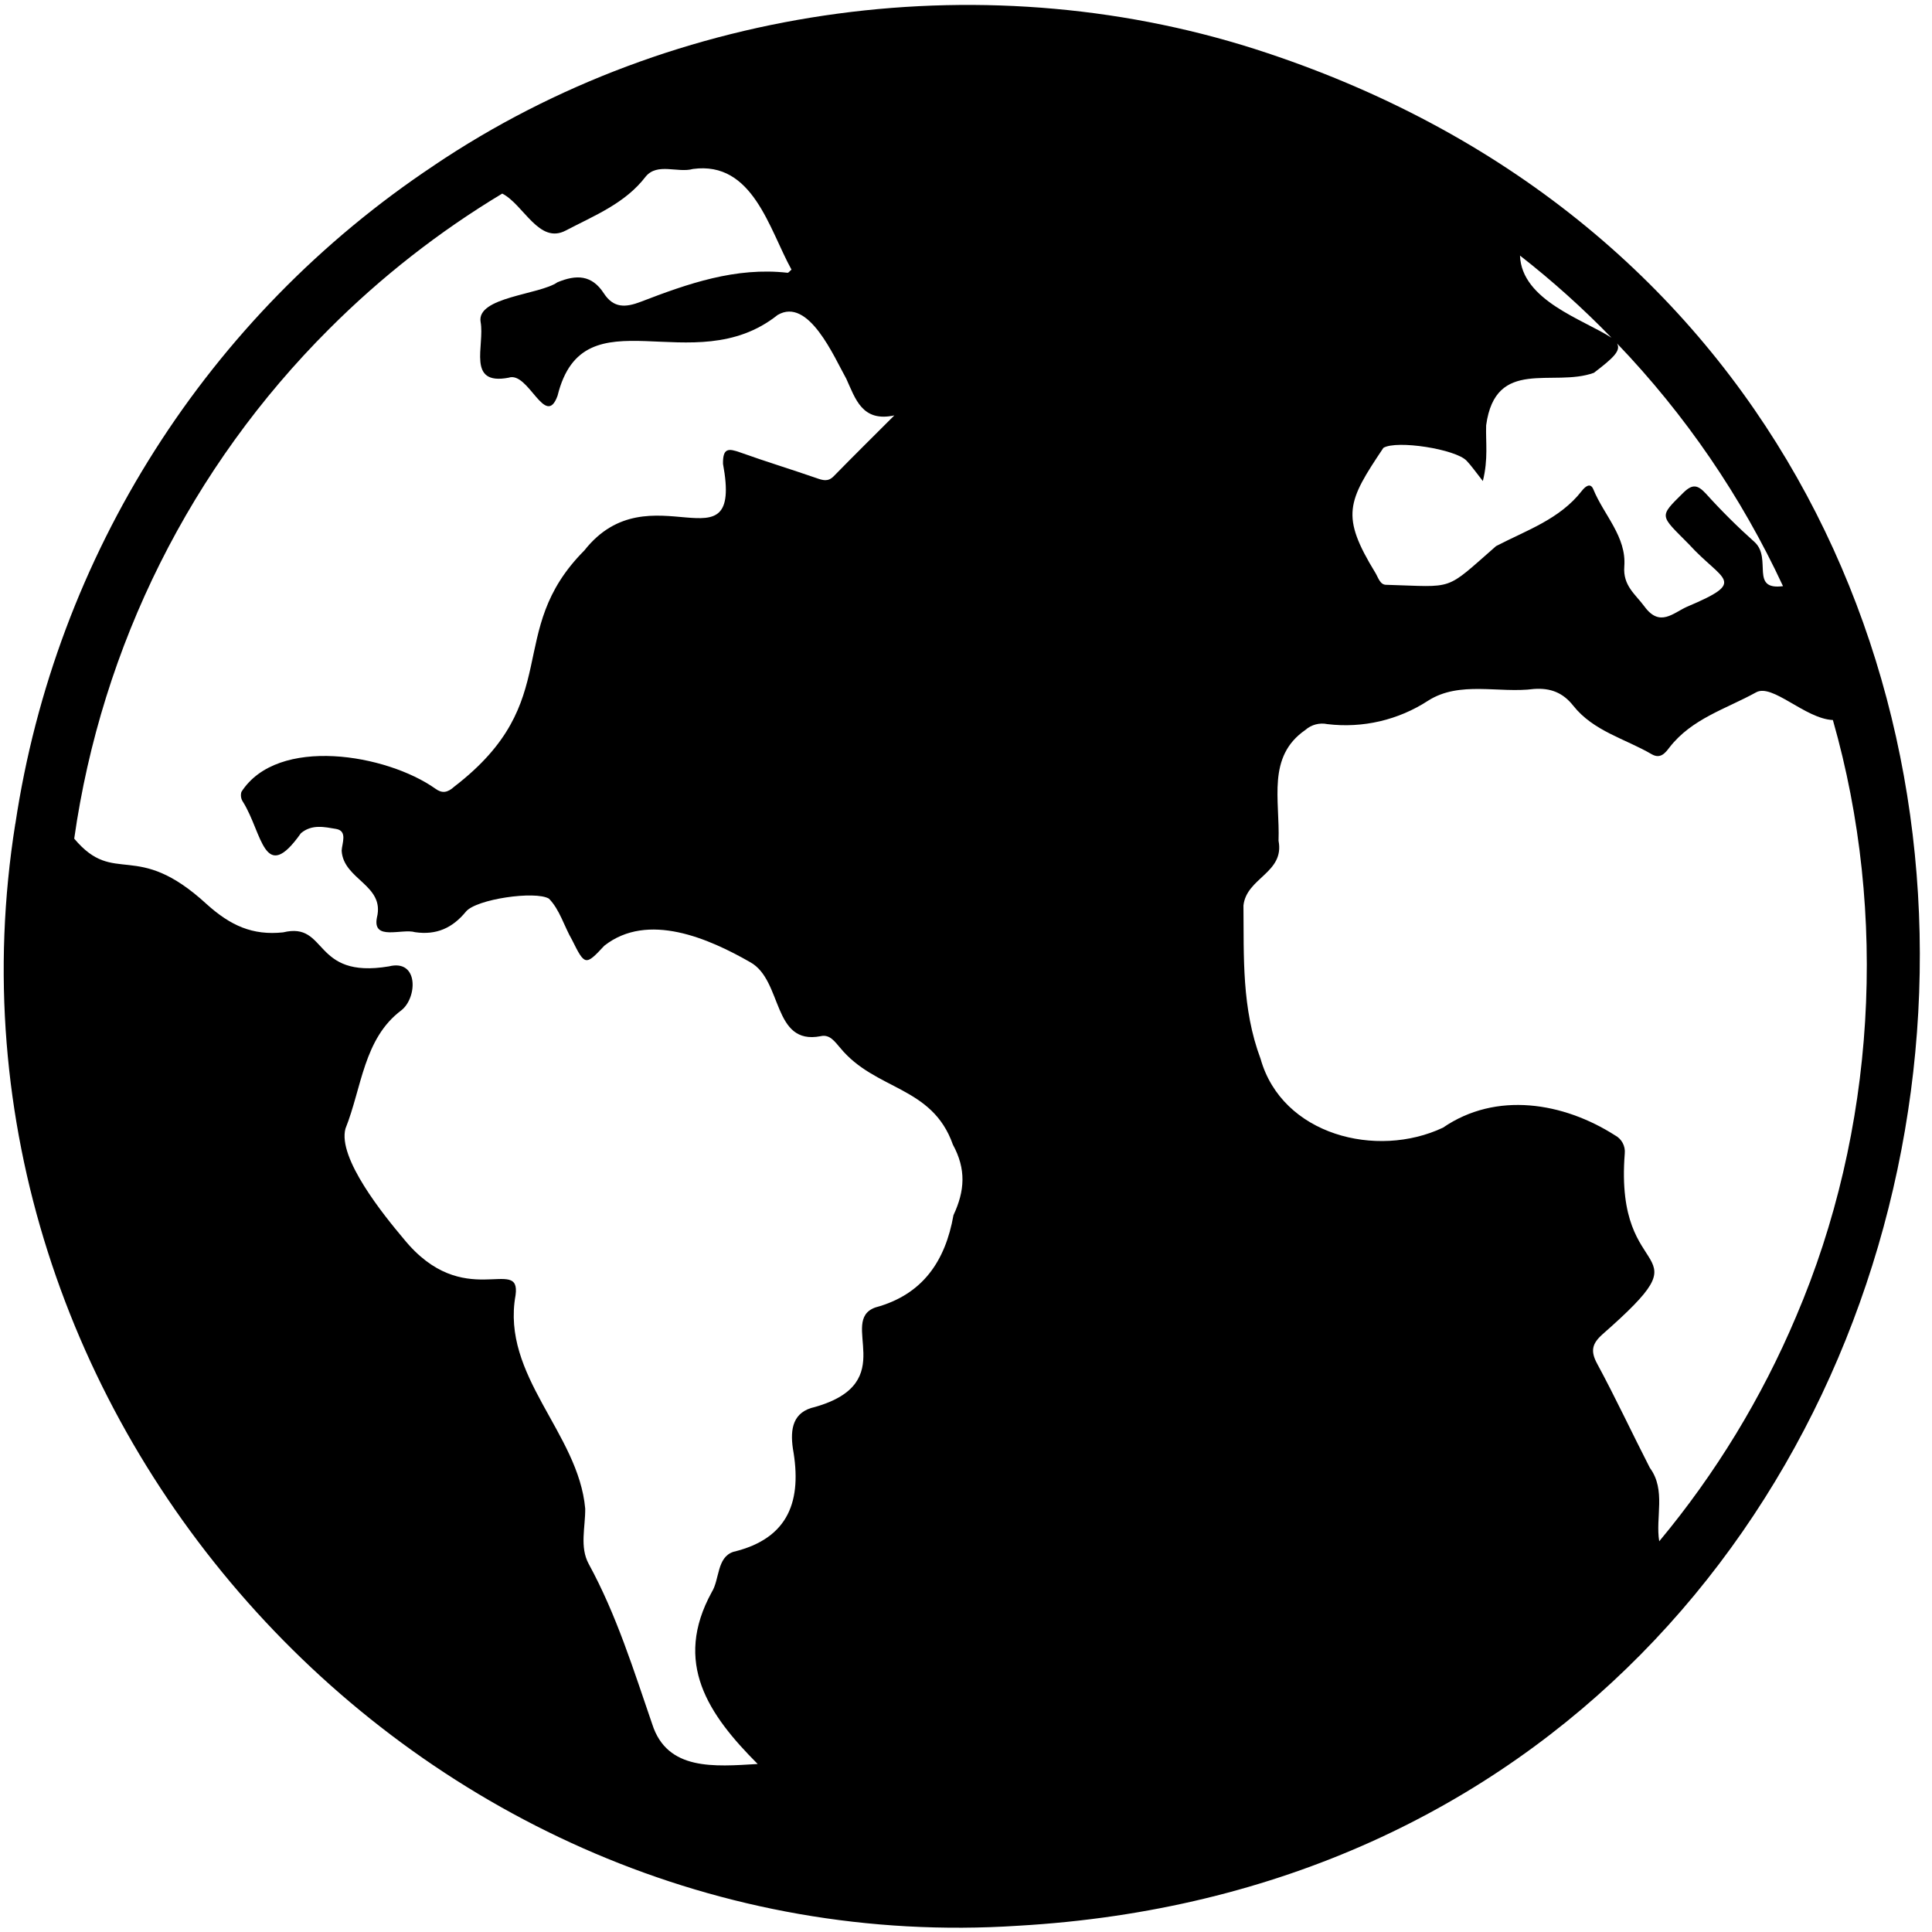
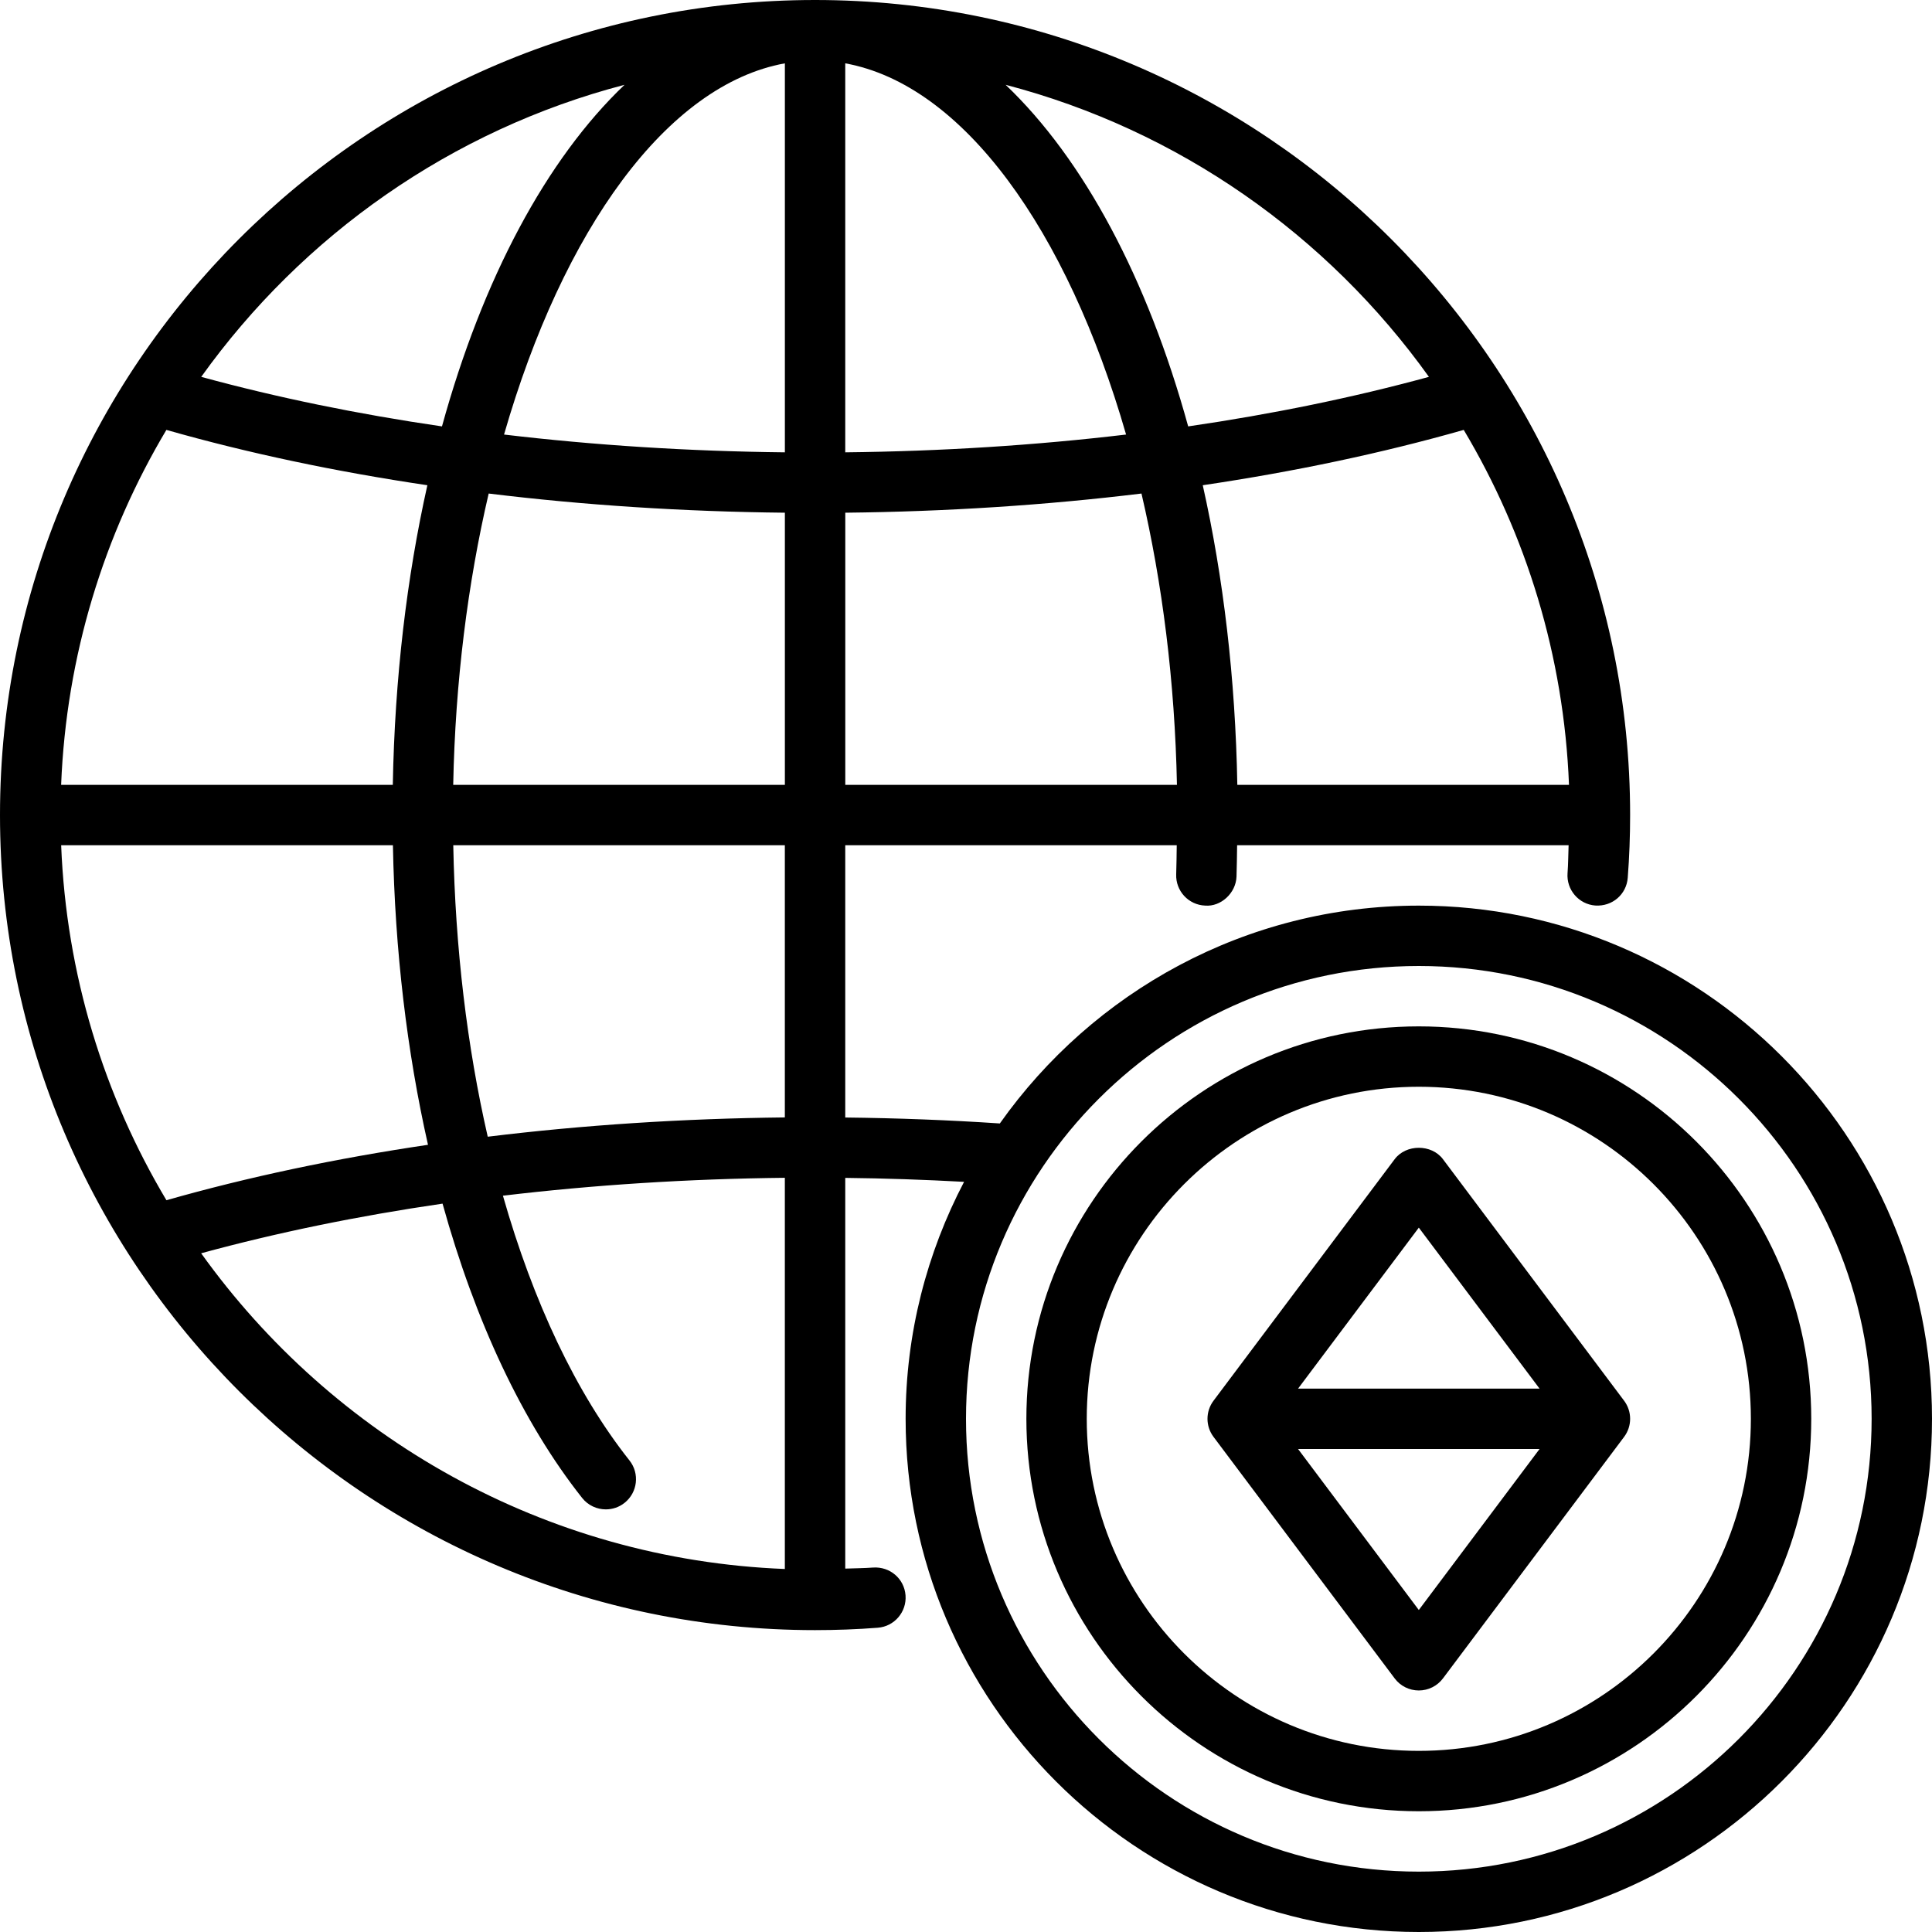
- <svg xmlns="http://www.w3.org/2000/svg" id="Layer_1" height="512" viewBox="0 0 512 512" width="512" data-name="Layer 1">
-   <path d="m269.858 510.34c278.493-15.983 330.268-408.194 66.017-496.268-73.122-24.472-156.963-13.341-220.934 29.812h.018a254.731 254.731 0 0 0 -110.89 174.438l-.016-.011c-25.063 157.176 106.821 302.423 265.805 292.029zm206.117-161.425a237.421 237.421 0 0 1 -36.261 59.542c-1.055-6.293 1.857-13.582-2.482-19.455-4.708-9.179-9.069-18.543-13.975-27.613-1.824-3.373-1.321-5.311 1.367-7.739 28.792-25.263 3.125-11.831 5.953-47.938a4.9 4.9 0 0 0 -2.6-4.85c-13.648-8.714-31.465-11.707-45.569-2.023-17.578 8.308-42.651 1.953-48.337-18.223-5.029-13.411-4.412-26.954-4.544-40.65.811-7.386 10.943-8.626 9.3-17.163.39-10.84-3.143-22.283 7.108-29.358a6.737 6.737 0 0 1 5.833-1.545 40.084 40.084 0 0 0 26.732-6.234c8.377-5.311 18.72-1.873 28-3.082 4.423-.315 7.7.984 10.423 4.427 5.354 6.76 13.729 8.745 20.765 12.851 2.367 1.381 3.638-.36 4.748-1.792 5.911-7.626 14.97-10.188 22.913-14.573 4.326-2.479 13 6.985 20.384 7.321 14.715 51.506 11.3 108.843-9.758 158.097zm-3.459-193.579c-8.818 1.16-2.888-7.217-7.439-11.6a170.463 170.463 0 0 1 -13.022-12.946c-2.125-2.27-3.5-2.635-5.957-.21-6.6 6.53-6.229 5.837 1.467 13.64 8.986 9.878 15.759 9.713-.5 16.577-3.7 1.666-7.194 5.462-11.232-.023-2.444-3.319-5.771-5.549-5.376-10.662.607-7.884-5.408-13.6-8.191-20.407-.831-2.031-2.3-.6-3.083.4-5.855 7.528-14.7 10.438-22.712 14.62-13.839 12.1-10.68 10.782-29.044 10.256-1.7.073-2.2-1.977-2.938-3.175-9.247-15.138-7.454-18.828 2.126-33.119 3.524-2.114 19.094.326 22.037 3.4 1.323 1.38 2.409 2.988 4.318 5.394 1.467-5.86.724-10.35.876-14.773 2.482-18.149 17.732-9.97 28.558-13.912 5.117-3.911 7.217-5.858 6.132-7.777a237.687 237.687 0 0 1 43.98 64.317zm-45.461-65.836c-7.389-4.811-23.805-9.883-24.242-21.771a236.705 236.705 0 0 1 24.242 21.771zm-339.846-2.3a238.841 238.841 0 0 1 45.891-35.9c5.681 2.9 9.734 13.569 16.86 9.778 7.6-3.988 15.7-7.151 21.156-14.282 3.091-3.755 8.5-.881 12.537-2.02 15.872-2.149 20.163 15.923 26.1 26.674-.524.441-.8.864-1.028.838-13.772-1.554-26.4 2.868-38.881 7.674-4.1 1.579-7.26 1.713-9.825-2.235-3.17-4.882-7.243-5.023-12.3-2.917-4.684 3.311-21.513 3.883-20.35 10.528 1.142 6.243-3.787 16.884 7.419 14.757 5.251-1.827 9.765 13.69 12.974 4.769 6.886-27.9 35.916-3.553 58.3-21.38 8.235-4.886 15.008 11.208 18.208 16.877 2.432 5.319 4.191 11.581 12.742 9.726-5.362 5.364-10.761 10.692-16.063 16.114-1.538 1.573-2.936 1.069-4.663.469-6.666-2.314-13.423-4.371-20.066-6.75-3.169-1.135-4.689-1.246-4.617 3 5.424 29.2-19.451 1.038-36.726 22.936-21.556 21.664-4.874 39.844-34.5 62.619-1.771 1.626-3.242 1.822-4.993.536-12.87-9.136-41.786-14.1-51.4.834a3.1 3.1 0 0 0 .422 2.683c5.149 8.253 5.553 22.138 15.329 8.294 2.91-2.48 6.328-1.645 9.308-1.15 3.135.521 1.578 3.841 1.5 5.772.443 7.7 11.519 9.072 9.34 17.74-1.243 6.271 6.656 2.805 10.127 3.857 5.611.809 9.868-1.068 13.465-5.45 2.728-3.323 18.387-5.581 21.993-3.443 2.859 2.881 4.06 7.382 6.111 10.9 3.409 6.84 3.556 6.978 8.574 1.572 11.53-9.051 27.737-1.89 38.708 4.395 8.619 4.828 5.772 22.064 18.611 19.587 2.466-.582 3.8 1.519 5.152 3.042 9.326 11.409 24.384 10.044 29.9 25.689 3.554 6.525 3.174 12.244.154 18.7-2.146 12.126-8.109 21.061-20.7 24.457-9.984 3.586 6.86 19.876-15.993 26.372-5.861 1.276-6.62 5.765-5.861 11.029 2.424 13.558-.868 23.79-15.78 27.362-4.41 1.457-3.624 7.321-5.717 10.663-10.288 18.75-.936 32.429 12.166 45.56-11.5.679-23.963 1.849-27.938-10.532-4.966-14.423-9.46-28.971-16.824-42.455-2.473-4.528-.881-9.789-.945-14.7-1.795-20.093-22.313-35.132-18.459-56.541 1.494-10.723-13.8 4.59-29.635-14.925-5.278-6.261-17.559-21.393-15.438-29.236 4.335-10.806 4.792-23.841 14.8-31.341 4.263-3.314 4.651-13.648-3.3-11.644-20.424 3.417-16.06-11.93-28.022-9.016-8.1.862-13.947-1.793-20.242-7.46-18.886-17.37-24.3-4.5-35.121-17.378a238.052 238.052 0 0 1 67.54-135.048z" />
+ <svg xmlns="http://www.w3.org/2000/svg" height="512" viewBox="0 0 64 64" width="512">
+   <g id="v">
+     <g>
+       <path d="m47 30c-5.731 0-10.798 2.859-13.879 7.216-1.685-.113-3.397-.178-5.121-.197v-9.019h10.981c-.006.321-.006.644-.018.962-.021.552.409 1.017.961 1.037.513.043 1.017-.408 1.037-.961.013-.343.013-.692.02-1.038h10.981c-.012.308-.012.62-.035.923-.042.551.37 1.032.92 1.074.565.036 1.032-.37 1.074-.92.053-.683.079-1.382.079-2.077 0-14.888-12.112-27-27-27s-27 12.112-27 27 12.112 27 27 27c.695 0 1.395-.026 2.077-.079.55-.042.962-.523.92-1.074s-.516-.957-1.074-.92c-.303.023-.615.023-.923.035v-12.943c1.323.014 2.634.06 3.936.131-1.23 2.351-1.936 5.018-1.936 7.85 0 9.374 7.626 17 17 17s17-7.626 17-17-7.626-17-17-17zm-21 7.016c-3.375.036-6.674.251-9.843.639-.684-2.982-1.077-6.252-1.142-9.655h10.984v9.016zm2-34.918c3.909.709 7.351 5.519 9.303 12.297-2.997.356-6.113.555-9.303.589zm-2 0v12.886c-3.19-.034-6.306-.234-9.303-.589 1.952-6.778 5.394-11.588 9.303-12.297zm0 14.886v9.016h-10.987c.068-3.419.483-6.688 1.175-9.651 3.159.386 6.448.6 9.813.635zm-12.987 9.016h-10.988c.17-4.282 1.42-8.29 3.487-11.759 2.703.77 5.602 1.382 8.645 1.833-.68 3.04-1.081 6.386-1.145 9.926zm.003 2c.065 3.481.465 6.838 1.162 9.923-3.05.451-5.956 1.065-8.665 1.836-2.068-3.469-3.318-7.477-3.487-11.759zm14.984-11.016c3.365-.036 6.653-.25 9.813-.635.691 2.963 1.106 6.232 1.175 9.651h-10.987v-9.016zm11.843-.91c3.043-.451 5.942-1.063 8.645-1.833 2.068 3.469 3.318 7.477 3.487 11.759h-10.987c-.064-3.54-.464-6.886-1.145-9.926zm7.492-3.59c-2.505.684-5.176 1.233-7.975 1.641-1.35-4.901-3.461-8.851-6.048-11.316 5.733 1.497 10.666 4.985 14.023 9.675zm-26.646-9.675c-2.587 2.465-4.698 6.415-6.048 11.316-2.799-.408-5.471-.957-7.975-1.641 3.357-4.69 8.29-8.179 14.023-9.675zm-14.024 38.707c2.511-.685 5.189-1.235 7.995-1.644 1.08 3.894 2.653 7.259 4.624 9.749.197.249.49.379.785.379.217 0 .437-.07.62-.216.433-.343.506-.973.163-1.405-1.77-2.234-3.191-5.258-4.192-8.77 3.008-.358 6.136-.559 9.339-.593v12.959c-7.964-.315-14.977-4.372-19.335-10.458zm40.335 20.484c-8.271 0-15-6.729-15-15s6.729-15 15-15 15 6.729 15 15-6.729 15-15 15z" />
+       <path d="m47 34c-7.168 0-13 5.832-13 13s5.832 13 13 13 13-5.832 13-13-5.832-13-13-13zm0 24c-6.065 0-11-4.935-11-11s4.935-11 11-11 11 4.935 11 11-4.935 11-11 11z" />
+       <path d="m47.8 38.4c-.377-.504-1.223-.504-1.6 0l-6 8c-.267.355-.267.844 0 1.199l6 8c.188.252.485.4.8.4s.611-.148.8-.4l6-8c.267-.355.267-.844 0-1.199zm-.8 2.267 4 5.333h-8zm0 12.666-4-5.333h8z" />
+     </g>
+   </g>
</svg>
